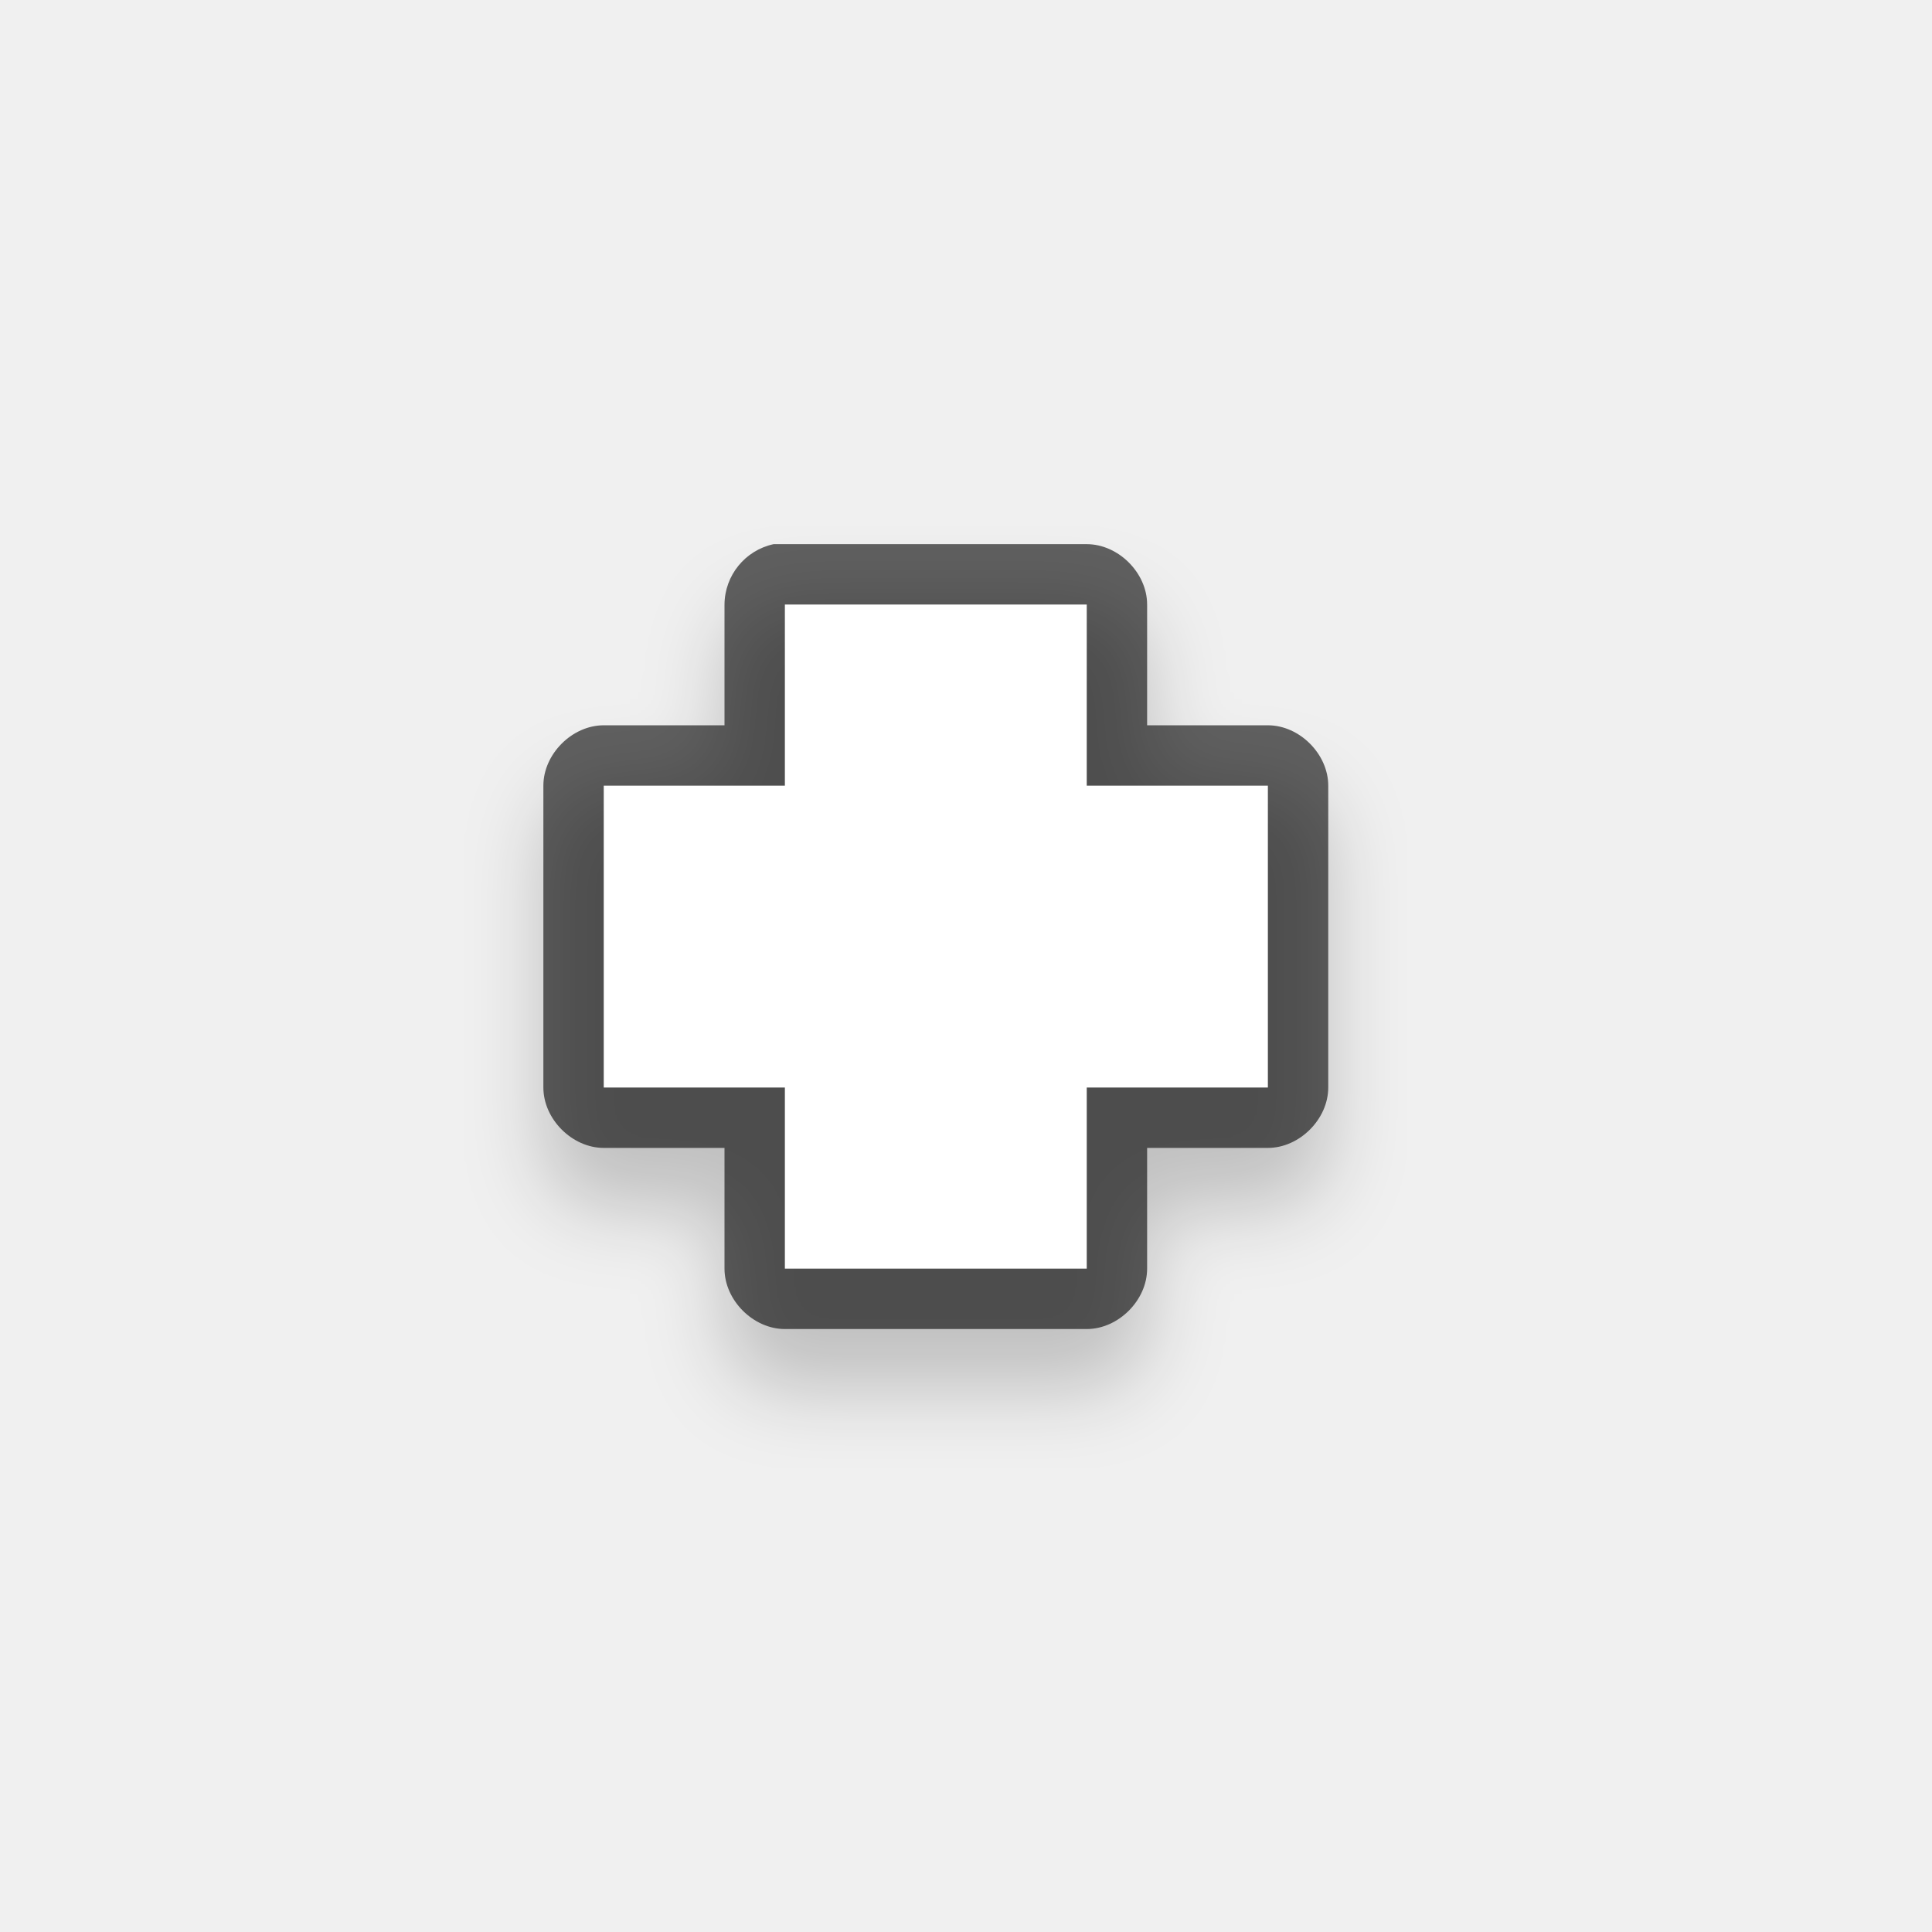
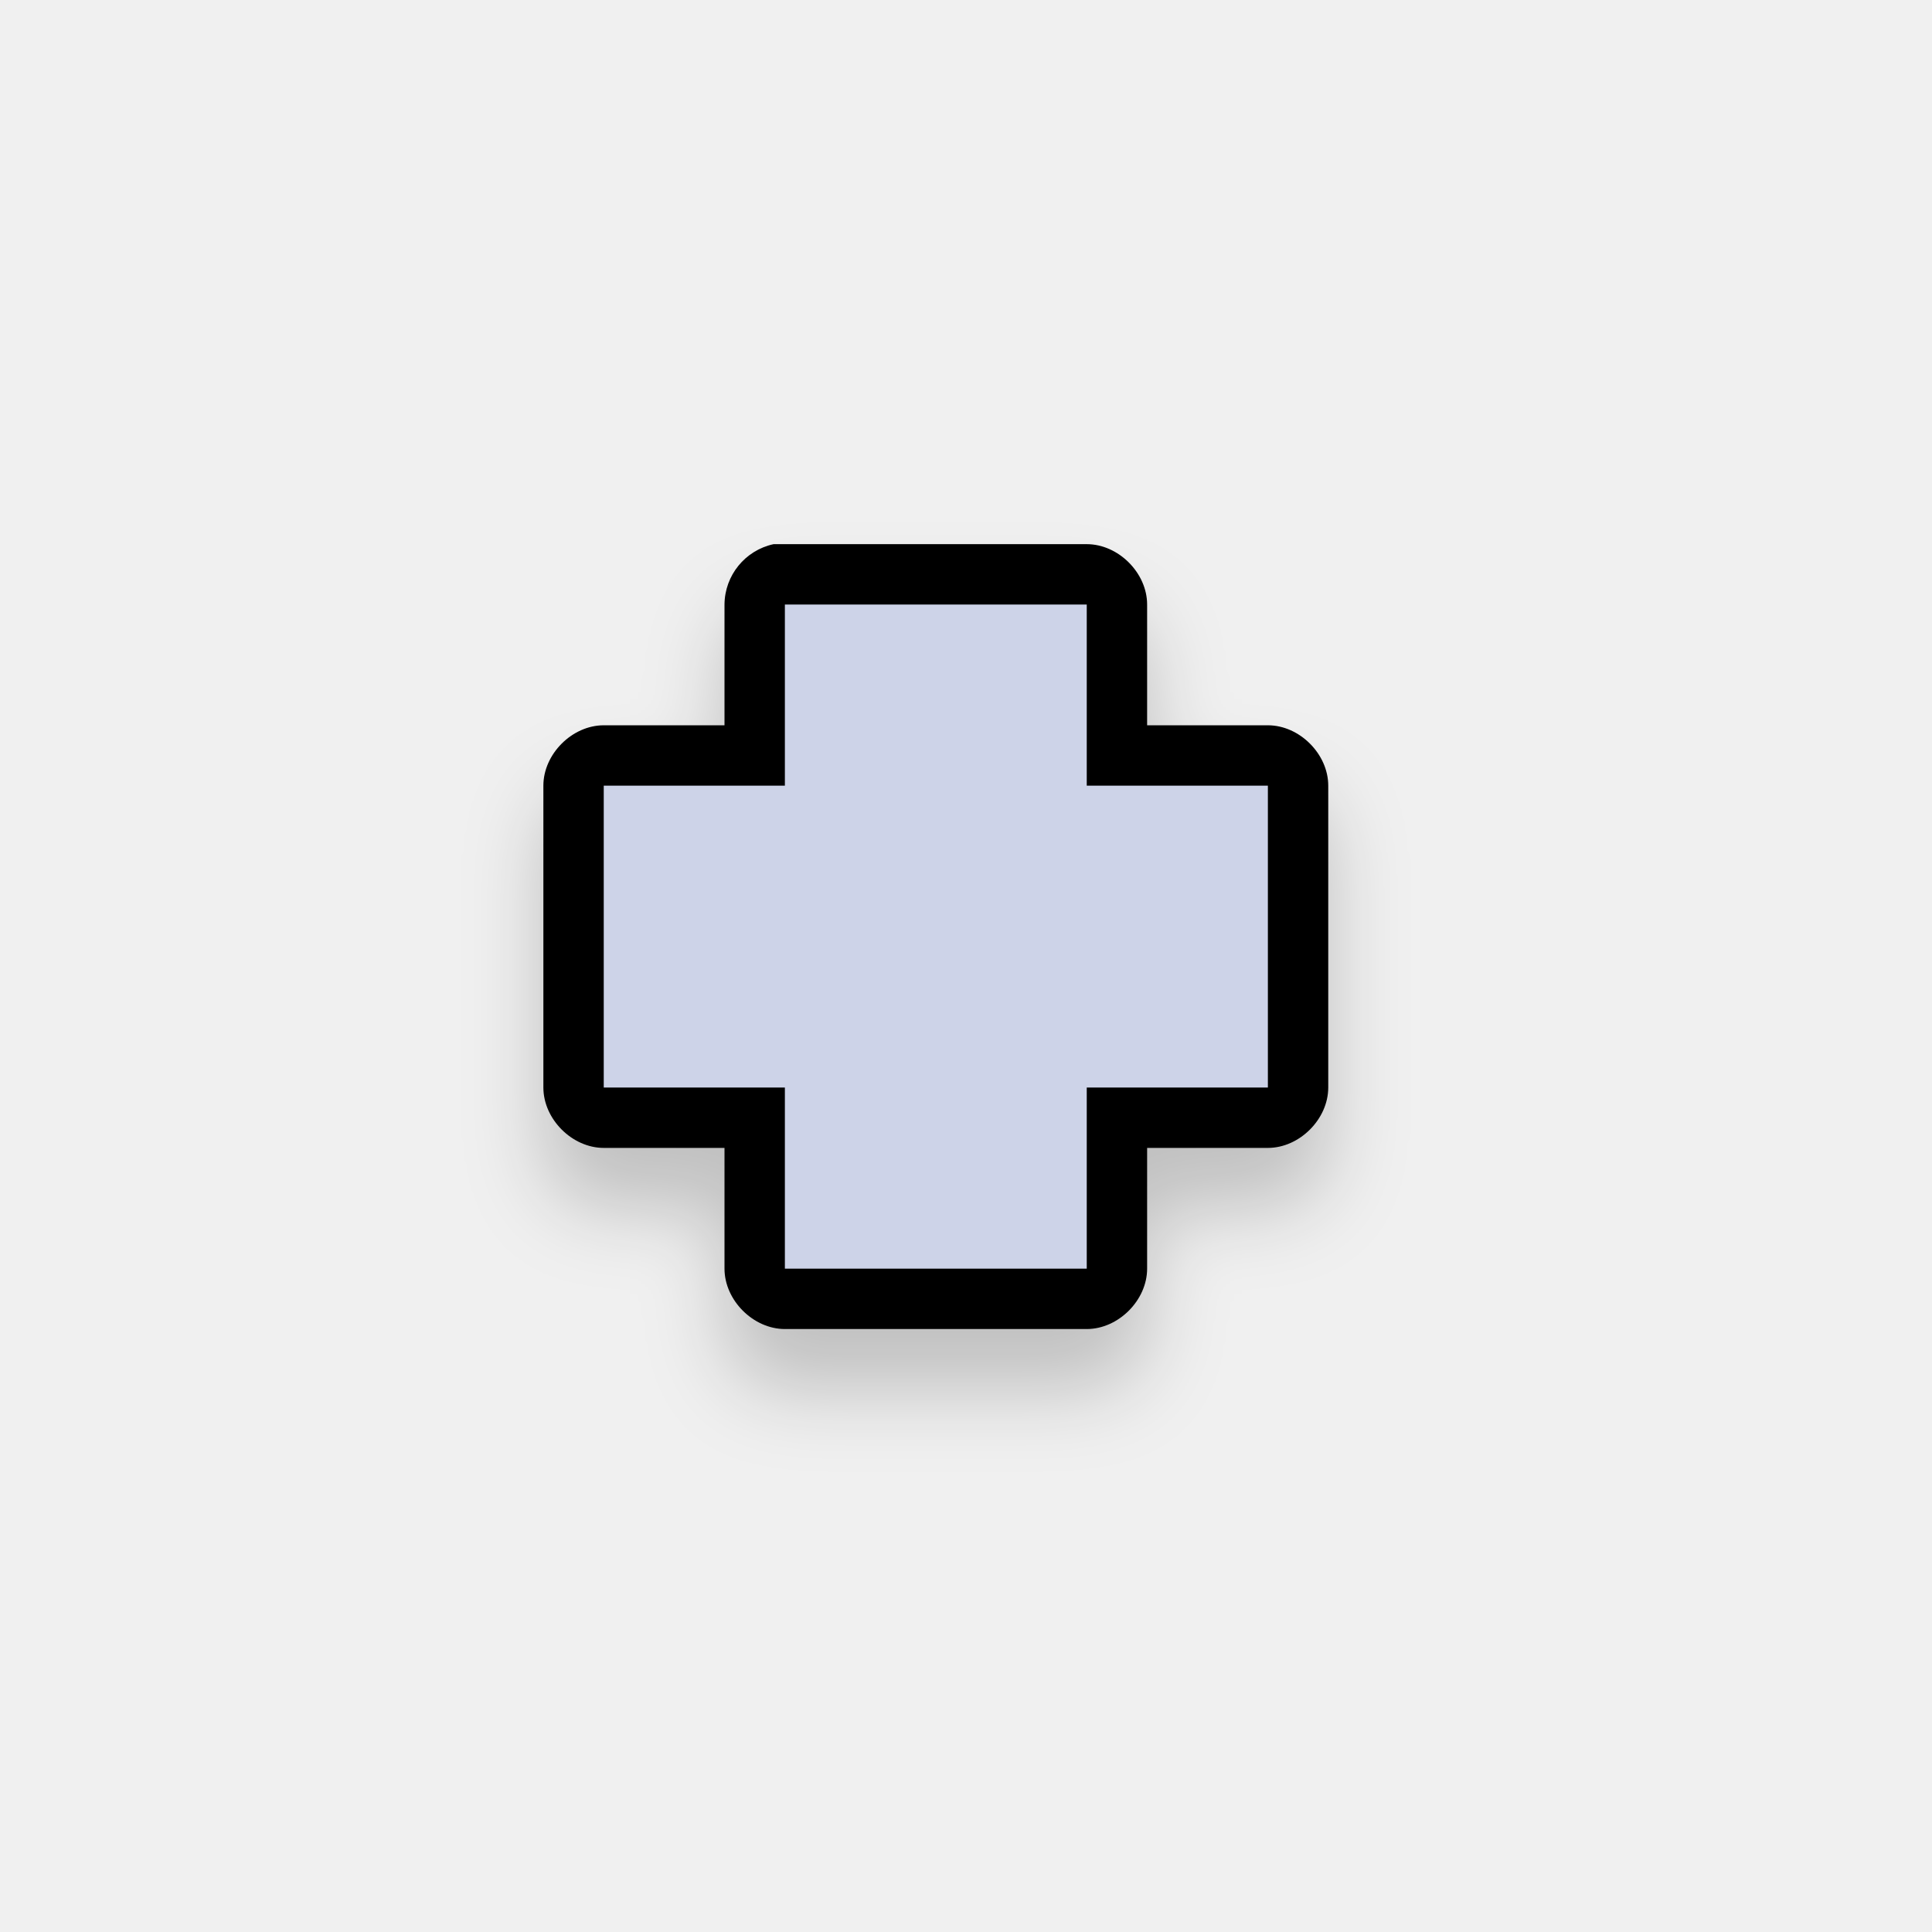
- <svg xmlns="http://www.w3.org/2000/svg" id="svg11024" height="32" width="32">
-   <filter id="filter7078" color-interpolation-filters="sRGB">
+ <svg xmlns="http://www.w3.org/2000/svg" id="svg11024" height="32" width="32" version="1.1">
+   <defs id="defs1" />
+   <filter id="filter7078" color-interpolation-filters="sRGB" x="-0.121" y="-0.121" width="1.243" height="1.243">
    <feGaussianBlur id="feGaussianBlur7080" stdDeviation=".657" />
  </filter>
  <path id="rect6496-1-9" d="m12.813 10.013a1.03 1.03 0 0 0 -.813 1v2h-2c-.524 0-1 .476-1 1v5c0 .523.476 1 1 1h2v2c0 .523.476 1 1 1h5c.524 0 1-.477 1-1v-2h2c.524 0 1-.477 1-1v-5c0-.524-.476-1-1-1h-2v-2c0-.524-.476-1-1-1z" filter="url(#filter7078)" opacity=".2" />
-   <path id="rect6496-1" d="m12.813 9.013a1.03 1.03 0 0 0 -.813 1v2h-2c-.524 0-1 .476-1 1v5c0 .523.476 1 1 1h2v2c0 .523.476 1 1 1h5c.524 0 1-.477 1-1v-2h2c.524 0 1-.477 1-1v-5c0-.524-.476-1-1-1h-2v-2c0-.524-.476-1-1-1z" opacity=".6" />
-   <path id="rect6496" d="m13 10.013v3h-3v5h3v3h5v-3h3v-5h-3v-3z" fill="#fff" />
+   <path id="rect6496-1" d="m12.813 9.013a1.03 1.03 0 0 0 -.813 1v2h-2c-.524 0-1 .476-1 1v5c0 .523.476 1 1 1h2v2c0 .523.476 1 1 1h5c.524 0 1-.477 1-1v-2h2c.524 0 1-.477 1-1v-5c0-.524-.476-1-1-1h-2v-2c0-.524-.476-1-1-1z" fill="#fff" style="fill:#000000" />
+   <path id="rect6496" d="m13 10.013v3h-3v5h3v3h5v-3h3v-5h-3v-3z" style="fill:#cdd3e8;fill-opacity:1" />
  <path id="hotspot" d="m15.5-16.5h1v1h-1z" display="none" fill="#333" stroke-width="1.076" transform="rotate(90)" />
</svg>
